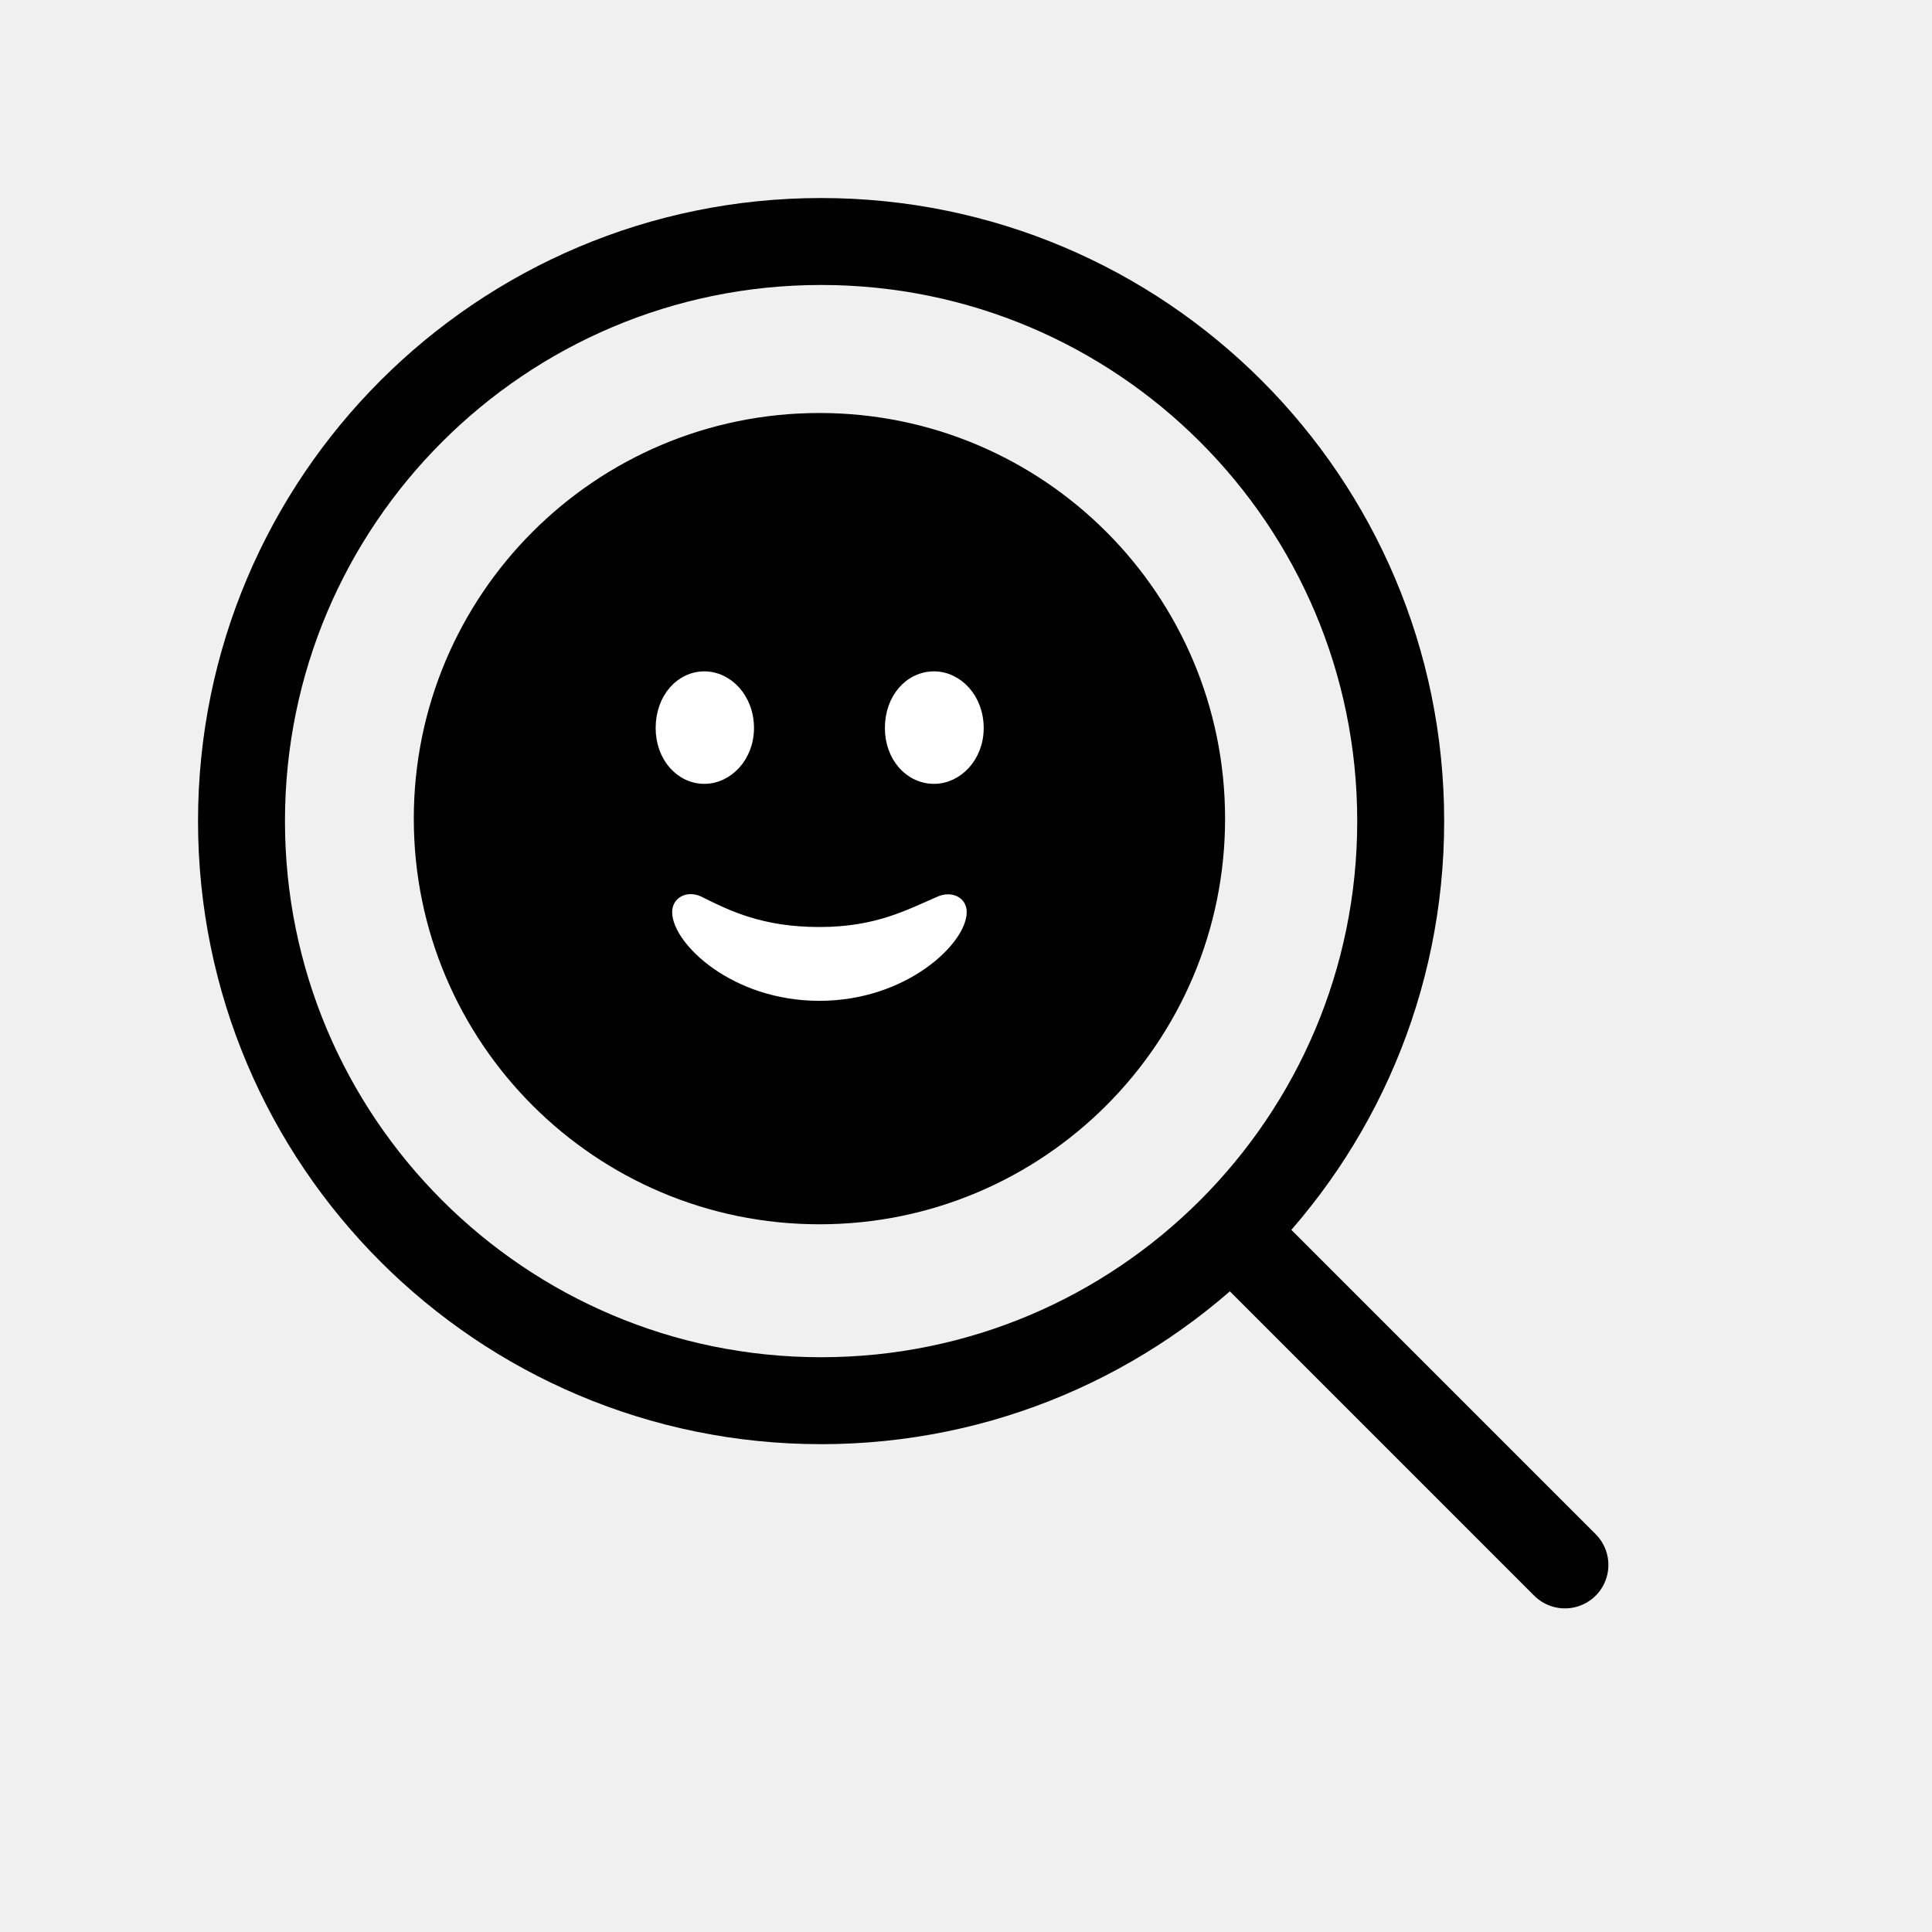
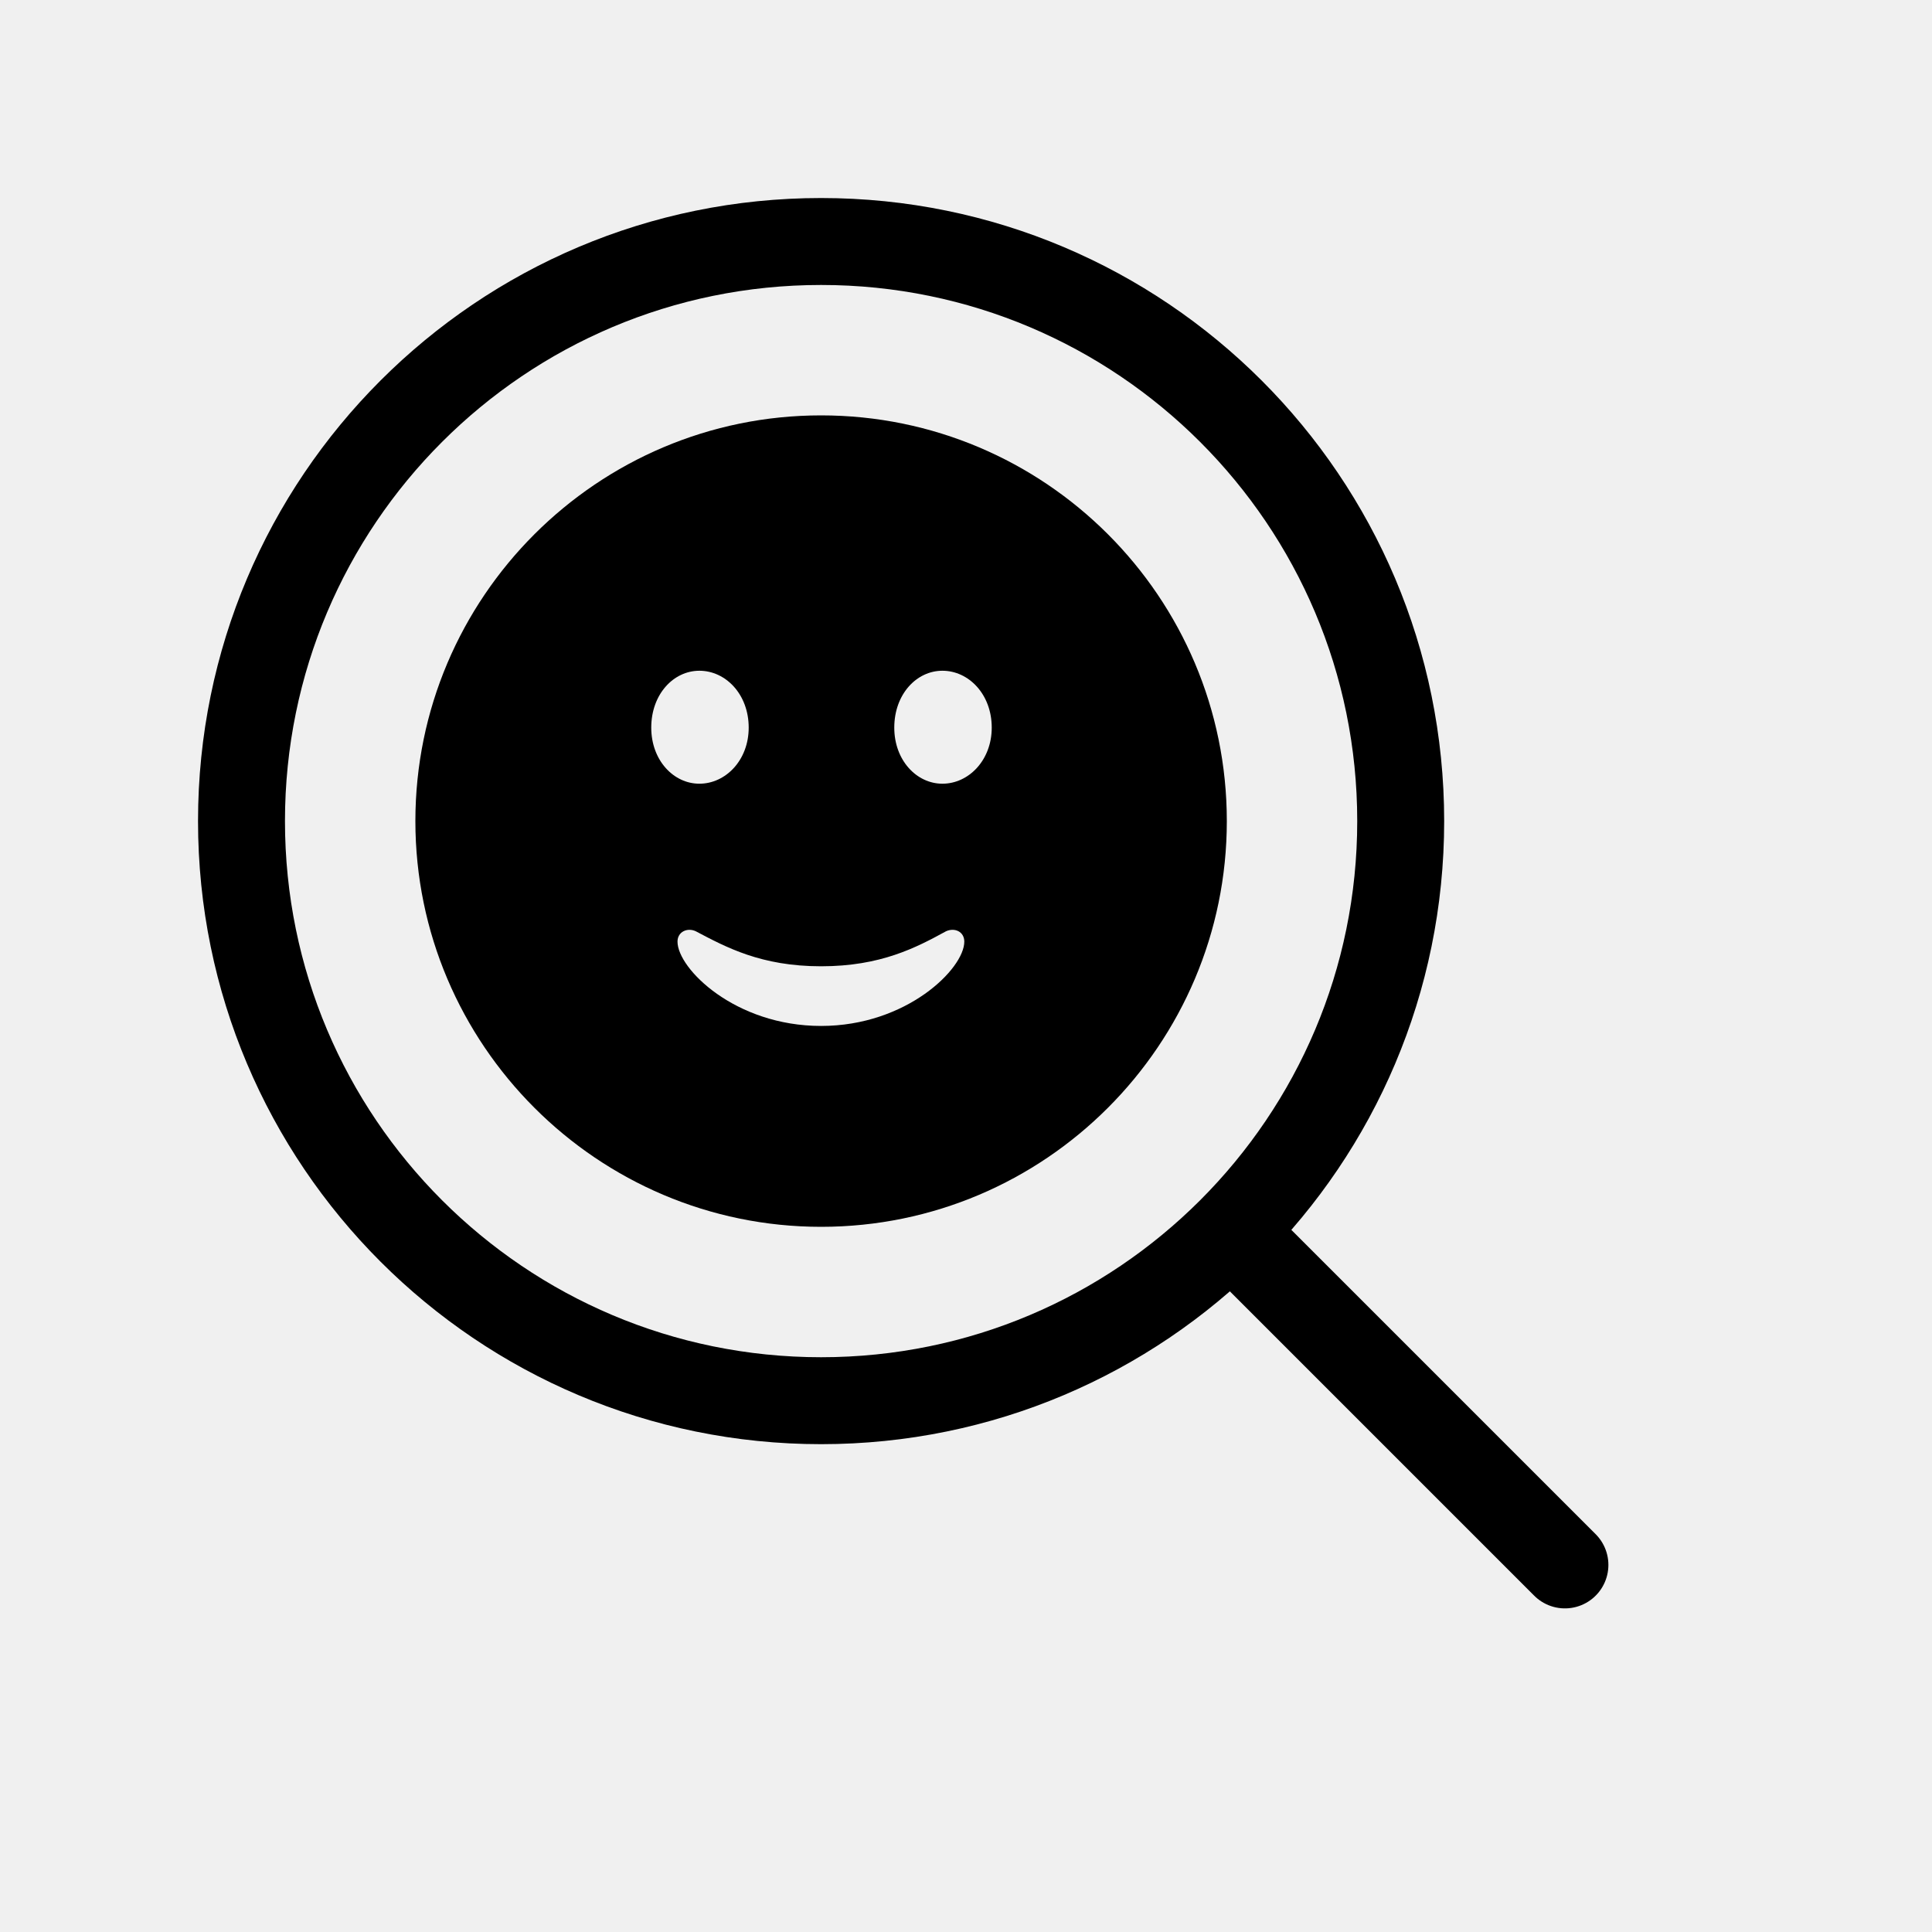
<svg xmlns="http://www.w3.org/2000/svg" viewBox="0 0 200 200">
  <g id="Symbols" fill="none" stroke="#36f" stroke-width="9" stroke-linejoin="round" stroke-linecap="round">
    <circle stroke="#000" cx="85" cy="85" r="60" />
-     <g id="Regular-S" transform="translate(36,120)">
-       <path stroke-width="0" fill="#000" class="monochrome-0 multicolor-0:tintColor hierarchical-0:tertiary SFSymbolsPreviewWireframe" d="M48.828 6.738C72.022 6.738 90.82-12.06 90.82-35.254C90.82-58.447 72.022-77.246 48.828-77.246C25.635-77.246 6.836-58.447 6.836-35.254C6.836-12.06 25.635 6.738 48.828 6.738Z" />
-       <path fill="#fff" stroke="#fff" stroke-width="1" class="monochrome-1 multicolor-1:white hierarchical-1:primary SFSymbolsPreviewWireframe" d="M48.828-16.895C39.941-16.895 34.082-22.705 34.082-25.586C34.082-26.709 35.205-27.246 36.328-26.758C39.355-25.244 42.822-23.535 48.828-23.535C54.834-23.535 58.154-25.391 61.328-26.758C62.451-27.197 63.574-26.709 63.574-25.586C63.574-22.705 57.666-16.895 48.828-16.895ZM36.914-39.355C34.424-39.355 32.373-41.602 32.373-44.629C32.373-47.754 34.424-50 36.914-50C39.355-50 41.553-47.754 41.553-44.629C41.553-41.602 39.355-39.355 36.914-39.355ZM60.693-39.355C58.154-39.355 56.103-41.602 56.103-44.629C56.103-47.754 58.154-50 60.693-50C63.135-50 65.332-47.754 65.332-44.629C65.332-41.602 63.135-39.355 60.693-39.355Z" />
-     </g>
+     <path fill="#000" stroke="none" style="display:inline;stroke-width:37.948" class="monochrome-1 multicolor-1:white hierarchical-1:primary SFSymbolsPreviewWireframe" d="M127 85c0 23.141-18.818 42-42 42-23.141 0-42-18.859-42-42 0-23.182 18.859-42 42-42 23.182 0 42 18.818 42 42ZM97.93 96.406c-3.089 1.688-6.754 3.623-12.93 3.623-6.218 0-9.841-1.976-12.97-3.623-.865-.412-1.895.041-1.895 1.07 0 2.8 5.97 8.73 14.865 8.73 8.853 0 14.824-5.93 14.824-8.73 0-1.029-.989-1.482-1.895-1.07zM67.417 75.324c0 3.376 2.305 5.805 4.982 5.805 2.718 0 5.106-2.429 5.106-5.805 0-3.46-2.388-5.889-5.106-5.889-2.677 0-4.982 2.43-4.982 5.889zm25.158 0c0 3.376 2.306 5.805 4.983 5.805 2.717 0 5.106-2.429 5.106-5.805 0-3.46-2.389-5.889-5.106-5.889-2.677 0-4.983 2.43-4.983 5.889z" />
    <line stroke="#000" x1="128" y1="128" x2="162" y2="162" />
  </g>
</svg>
